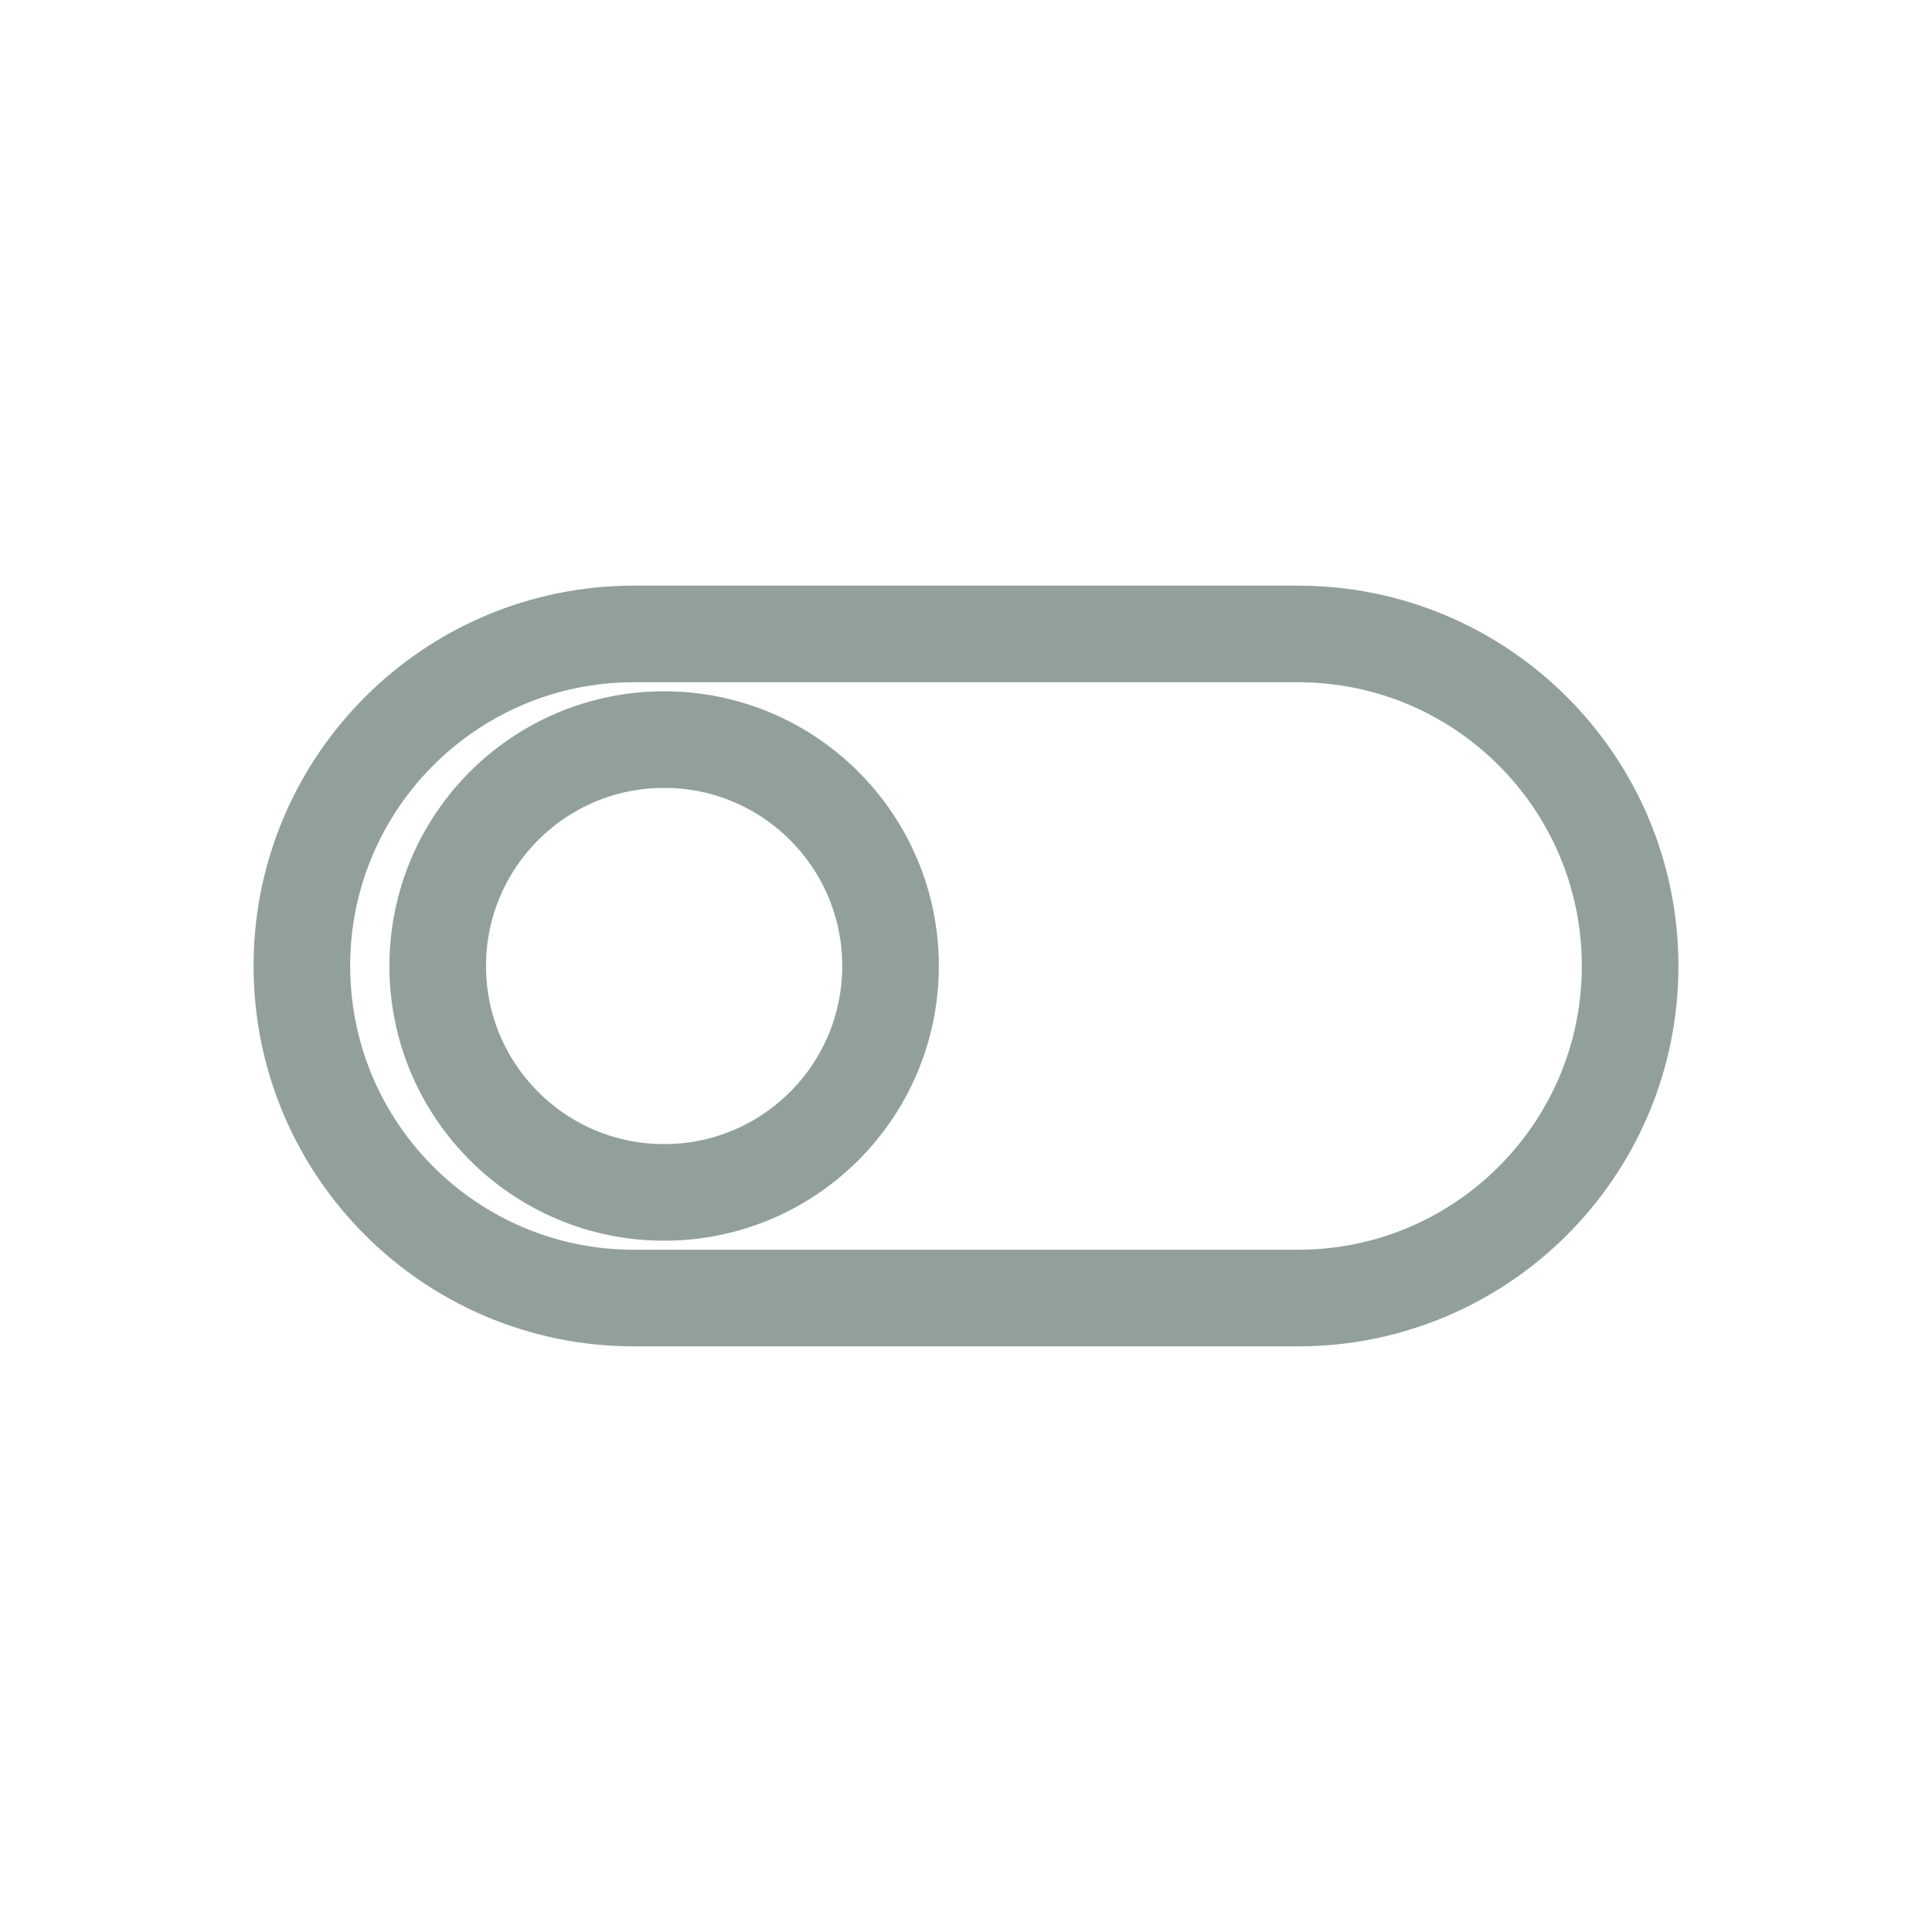
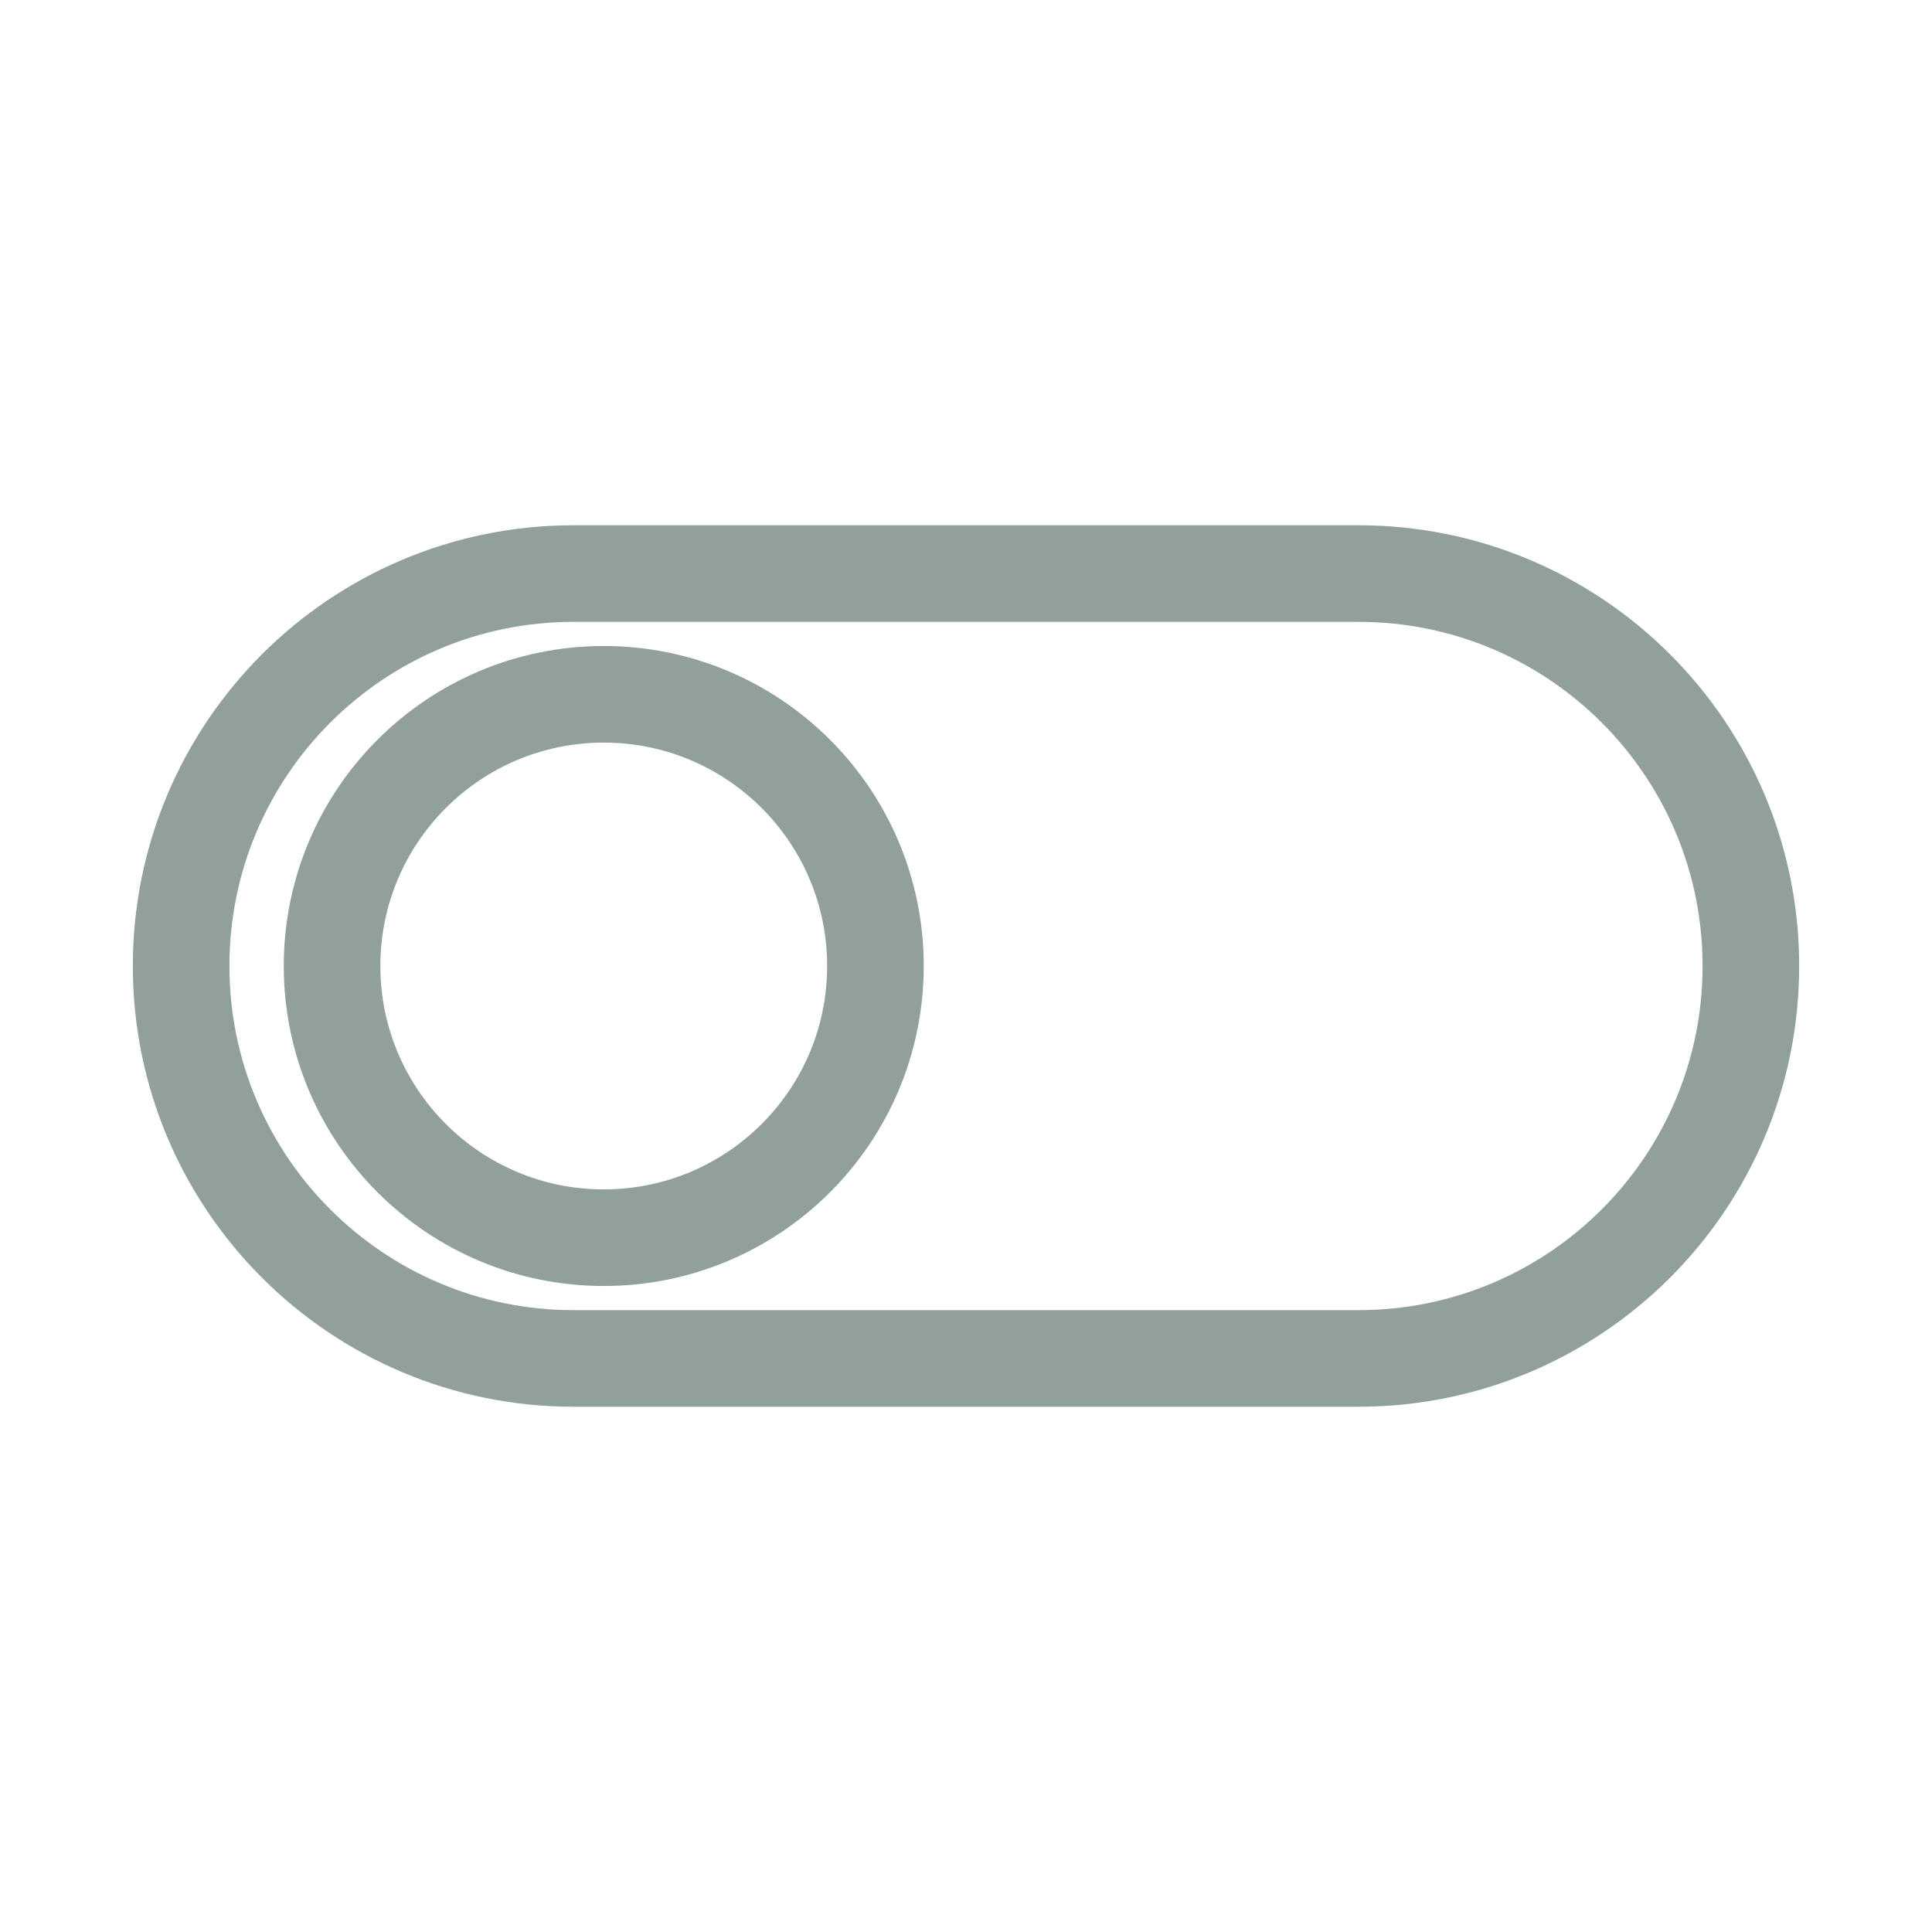
<svg xmlns="http://www.w3.org/2000/svg" viewBox="0 0 64 64" fill="none" stroke="#91a09b" stroke-width="3.2" stroke-linecap="round" stroke-linejoin="round">
-   <rect x="10" y="21" width="44" height="22" rx="11" />
-   <circle cx="22" cy="32" r="7.5" />
+   <rect x="6" y="19" width="52" height="26" rx="13" />
+   <circle cx="20" cy="32" r="9" />
</svg>
